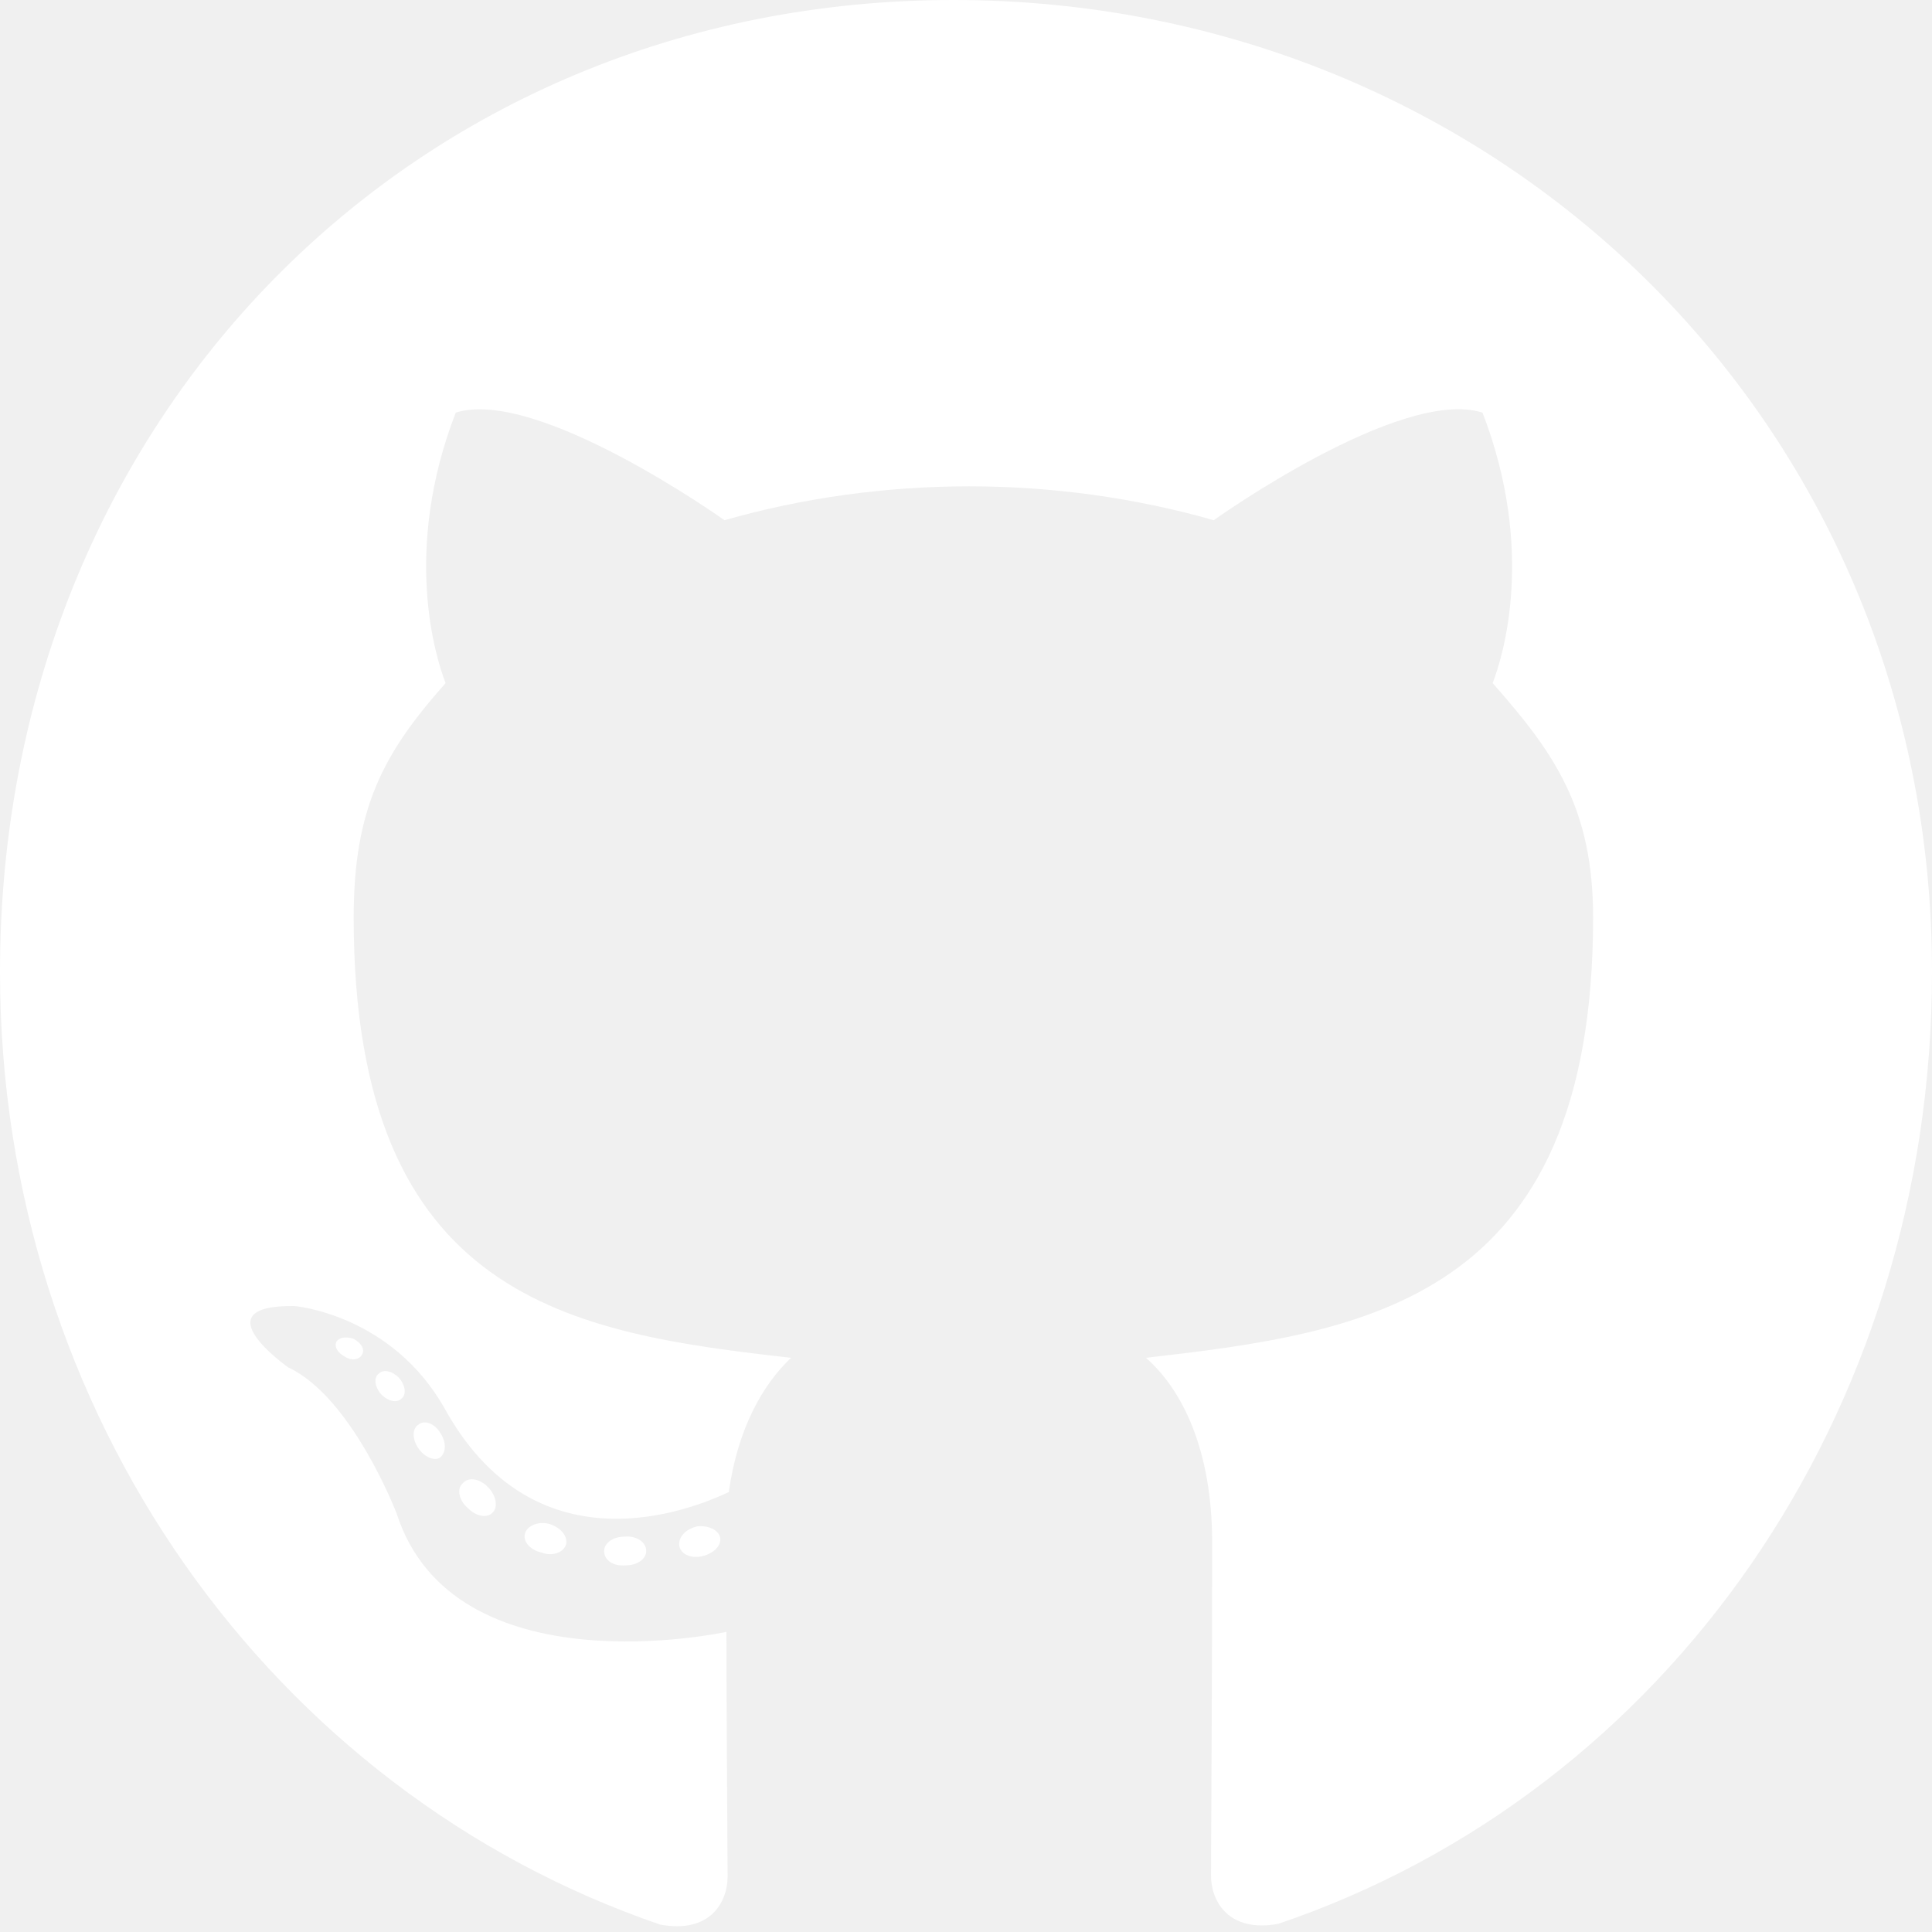
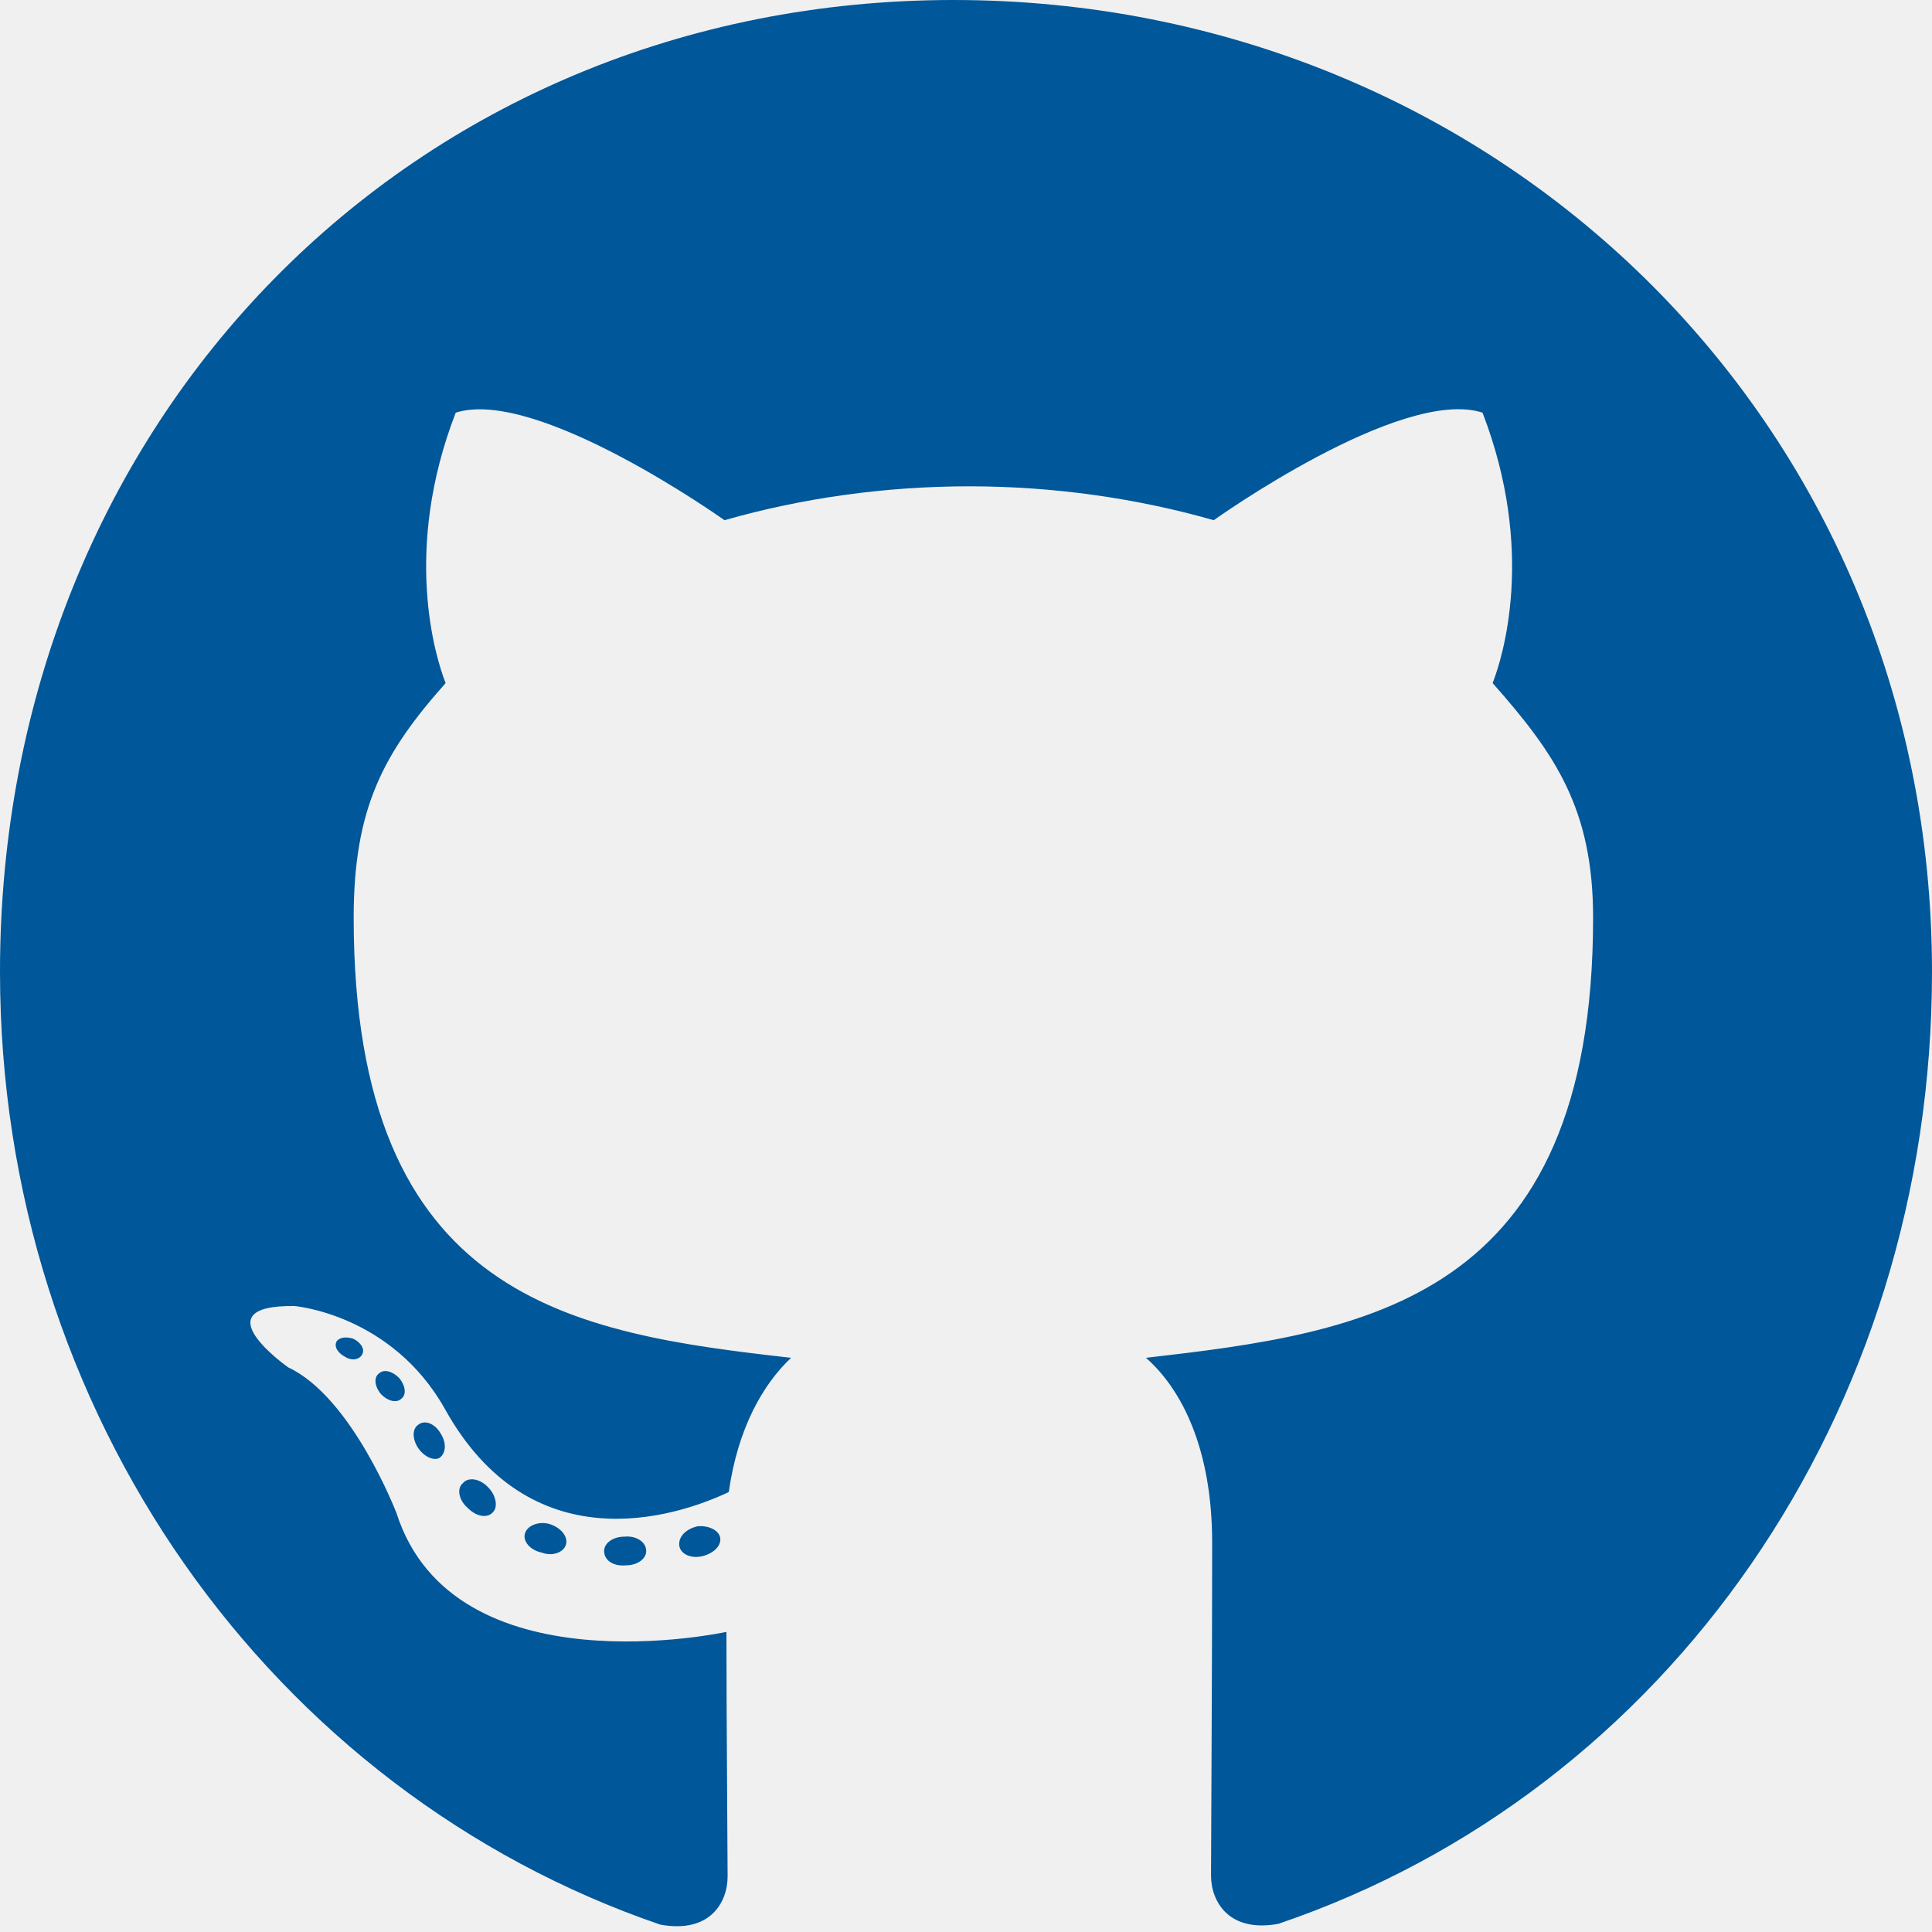
<svg xmlns="http://www.w3.org/2000/svg" width="46" height="46" viewBox="0 0 46 46" fill="none">
-   <path d="M15.386 36.929C15.386 37.118 15.173 37.27 14.904 37.27C14.598 37.299 14.384 37.147 14.384 36.929C14.384 36.739 14.598 36.587 14.867 36.587C15.145 36.559 15.386 36.711 15.386 36.929ZM12.502 36.502C12.437 36.692 12.622 36.91 12.9 36.967C13.142 37.062 13.42 36.967 13.475 36.777C13.531 36.587 13.355 36.369 13.077 36.284C12.835 36.218 12.566 36.312 12.502 36.502ZM16.601 36.341C16.332 36.407 16.146 36.587 16.174 36.806C16.202 36.995 16.443 37.118 16.721 37.052C16.99 36.986 17.176 36.806 17.148 36.616C17.12 36.436 16.87 36.312 16.601 36.341ZM22.703 0C9.84 0 0 9.986 0 23.14C0 33.657 6.473 42.657 15.72 45.824C16.907 46.042 17.324 45.293 17.324 44.677C17.324 44.089 17.296 40.846 17.296 38.854C17.296 38.854 10.804 40.276 9.441 36.028C9.441 36.028 8.384 33.268 6.863 32.557C6.863 32.557 4.739 31.068 7.011 31.096C7.011 31.096 9.321 31.286 10.591 33.543C12.622 37.204 16.026 36.151 17.352 35.525C17.565 34.008 18.168 32.955 18.836 32.329C13.652 31.741 8.421 30.973 8.421 21.85C8.421 19.242 9.126 17.933 10.61 16.264C10.368 15.648 9.58 13.106 10.851 9.825C12.789 9.208 17.25 12.386 17.25 12.386C19.105 11.854 21.099 11.579 23.074 11.579C25.05 11.579 27.044 11.854 28.898 12.386C28.898 12.386 33.359 9.199 35.298 9.825C36.568 13.116 35.78 15.648 35.539 16.264C37.023 17.943 37.931 19.252 37.931 21.85C37.931 31.002 32.469 31.732 27.285 32.329C28.138 33.078 28.861 34.501 28.861 36.73C28.861 39.926 28.834 43.88 28.834 44.658C28.834 45.274 29.26 46.023 30.438 45.805C39.712 42.657 46 33.657 46 23.14C46 9.986 35.566 0 22.703 0ZM9.015 32.709C8.894 32.803 8.922 33.022 9.079 33.202C9.228 33.353 9.441 33.42 9.562 33.297C9.682 33.202 9.654 32.984 9.497 32.803C9.348 32.652 9.135 32.585 9.015 32.709ZM8.013 31.94C7.948 32.064 8.041 32.215 8.226 32.31C8.375 32.405 8.56 32.377 8.625 32.244C8.69 32.121 8.597 31.969 8.412 31.874C8.226 31.817 8.078 31.846 8.013 31.94ZM11.018 35.317C10.869 35.44 10.925 35.724 11.138 35.905C11.352 36.123 11.621 36.151 11.741 35.999C11.862 35.876 11.806 35.592 11.621 35.411C11.416 35.193 11.138 35.165 11.018 35.317ZM9.96 33.922C9.812 34.017 9.812 34.264 9.96 34.482C10.109 34.7 10.359 34.795 10.48 34.7C10.628 34.577 10.628 34.33 10.48 34.112C10.35 33.894 10.109 33.799 9.96 33.922Z" fill="white" />
+   <path d="M15.386 36.929C15.386 37.118 15.173 37.27 14.904 37.27C14.598 37.299 14.384 37.147 14.384 36.929C14.384 36.739 14.598 36.587 14.867 36.587C15.145 36.559 15.386 36.711 15.386 36.929ZM12.502 36.502C12.437 36.692 12.622 36.91 12.9 36.967C13.142 37.062 13.42 36.967 13.475 36.777C13.531 36.587 13.355 36.369 13.077 36.284C12.835 36.218 12.566 36.312 12.502 36.502ZM16.601 36.341C16.332 36.407 16.146 36.587 16.174 36.806C16.202 36.995 16.443 37.118 16.721 37.052C16.99 36.986 17.176 36.806 17.148 36.616C17.12 36.436 16.87 36.312 16.601 36.341ZM22.703 0C9.84 0 0 9.986 0 23.14C0 33.657 6.473 42.657 15.72 45.824C16.907 46.042 17.324 45.293 17.324 44.677C17.324 44.089 17.296 40.846 17.296 38.854C17.296 38.854 10.804 40.276 9.441 36.028C9.441 36.028 8.384 33.268 6.863 32.557C6.863 32.557 4.739 31.068 7.011 31.096C7.011 31.096 9.321 31.286 10.591 33.543C12.622 37.204 16.026 36.151 17.352 35.525C17.565 34.008 18.168 32.955 18.836 32.329C13.652 31.741 8.421 30.973 8.421 21.85C8.421 19.242 9.126 17.933 10.61 16.264C10.368 15.648 9.58 13.106 10.851 9.825C12.789 9.208 17.25 12.386 17.25 12.386C19.105 11.854 21.099 11.579 23.074 11.579C25.05 11.579 27.044 11.854 28.898 12.386C28.898 12.386 33.359 9.199 35.298 9.825C36.568 13.116 35.78 15.648 35.539 16.264C37.023 17.943 37.931 19.252 37.931 21.85C37.931 31.002 32.469 31.732 27.285 32.329C28.138 33.078 28.861 34.501 28.861 36.73C28.861 39.926 28.834 43.88 28.834 44.658C28.834 45.274 29.26 46.023 30.438 45.805C39.712 42.657 46 33.657 46 23.14C46 9.986 35.566 0 22.703 0ZM9.015 32.709C8.894 32.803 8.922 33.022 9.079 33.202C9.228 33.353 9.441 33.42 9.562 33.297C9.682 33.202 9.654 32.984 9.497 32.803C9.348 32.652 9.135 32.585 9.015 32.709ZM8.013 31.94C7.948 32.064 8.041 32.215 8.226 32.31C8.375 32.405 8.56 32.377 8.625 32.244C8.69 32.121 8.597 31.969 8.412 31.874C8.226 31.817 8.078 31.846 8.013 31.94ZM11.018 35.317C10.869 35.44 10.925 35.724 11.138 35.905C11.352 36.123 11.621 36.151 11.741 35.999C11.862 35.876 11.806 35.592 11.621 35.411C11.416 35.193 11.138 35.165 11.018 35.317ZM9.96 33.922C9.812 34.017 9.812 34.264 9.96 34.482C10.109 34.7 10.359 34.795 10.48 34.7C10.628 34.577 10.628 34.33 10.48 34.112C10.35 33.894 10.109 33.799 9.96 33.922Z" fill="#005799" />
</svg>
